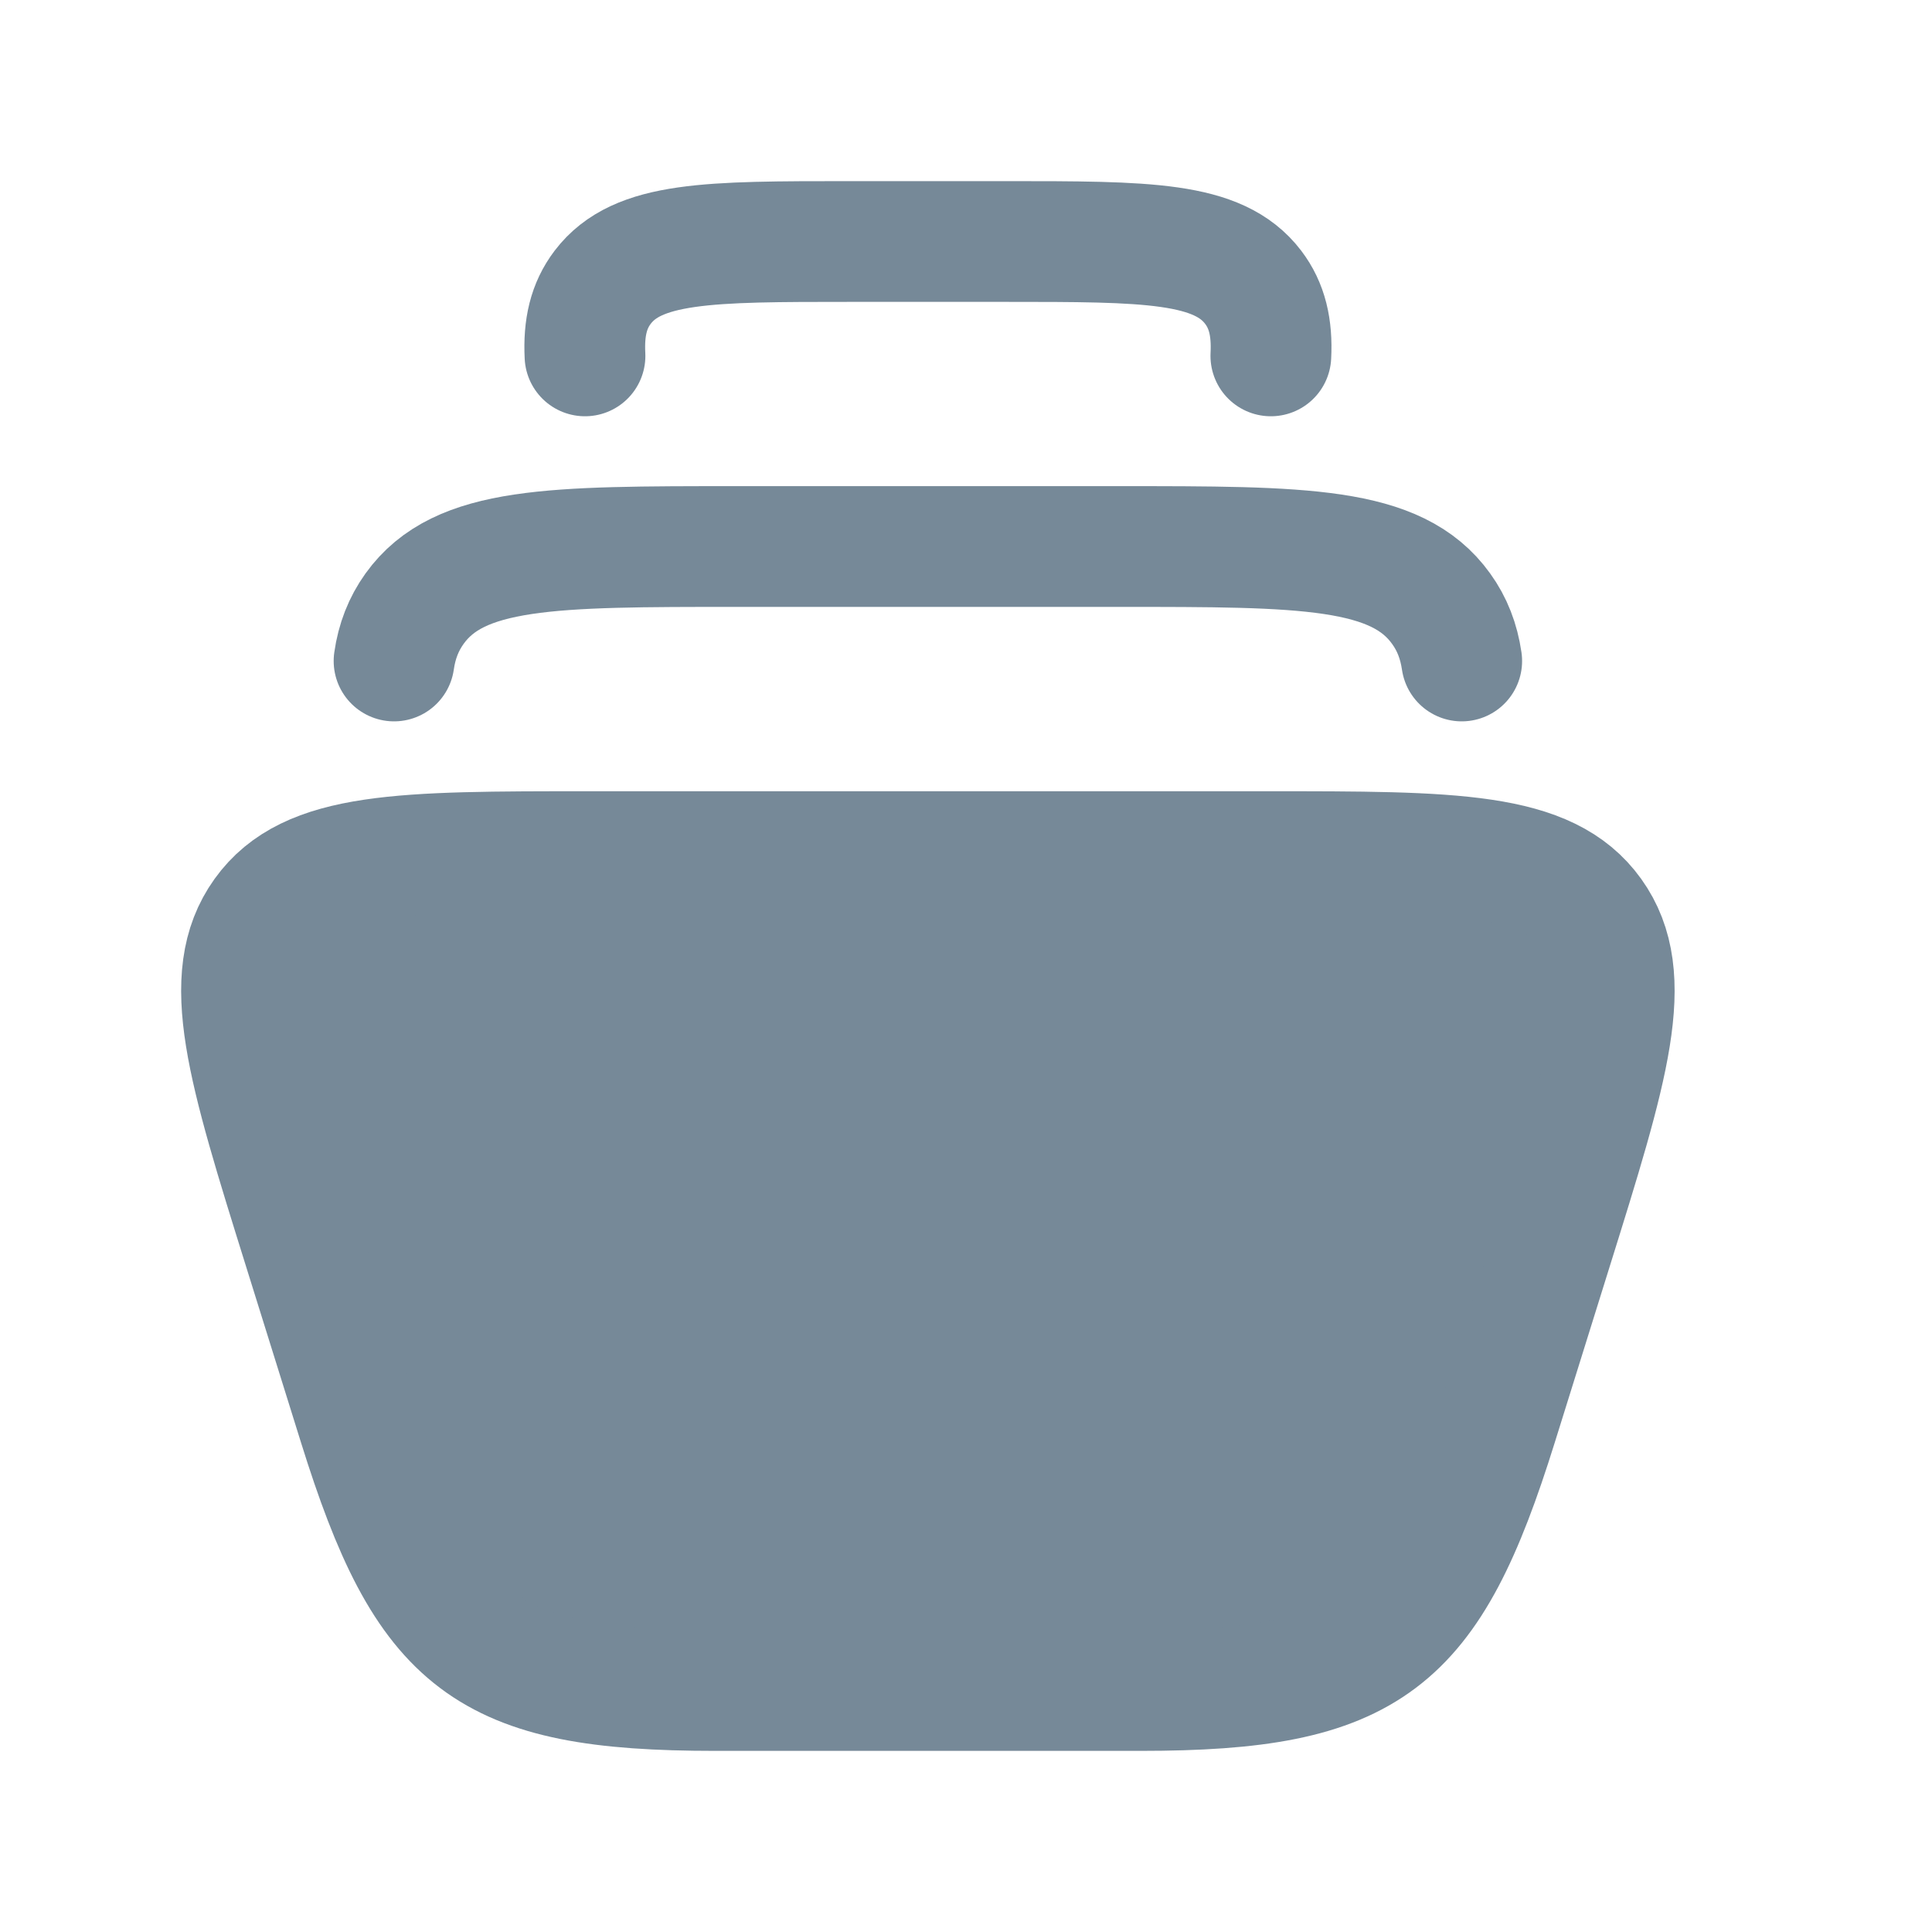
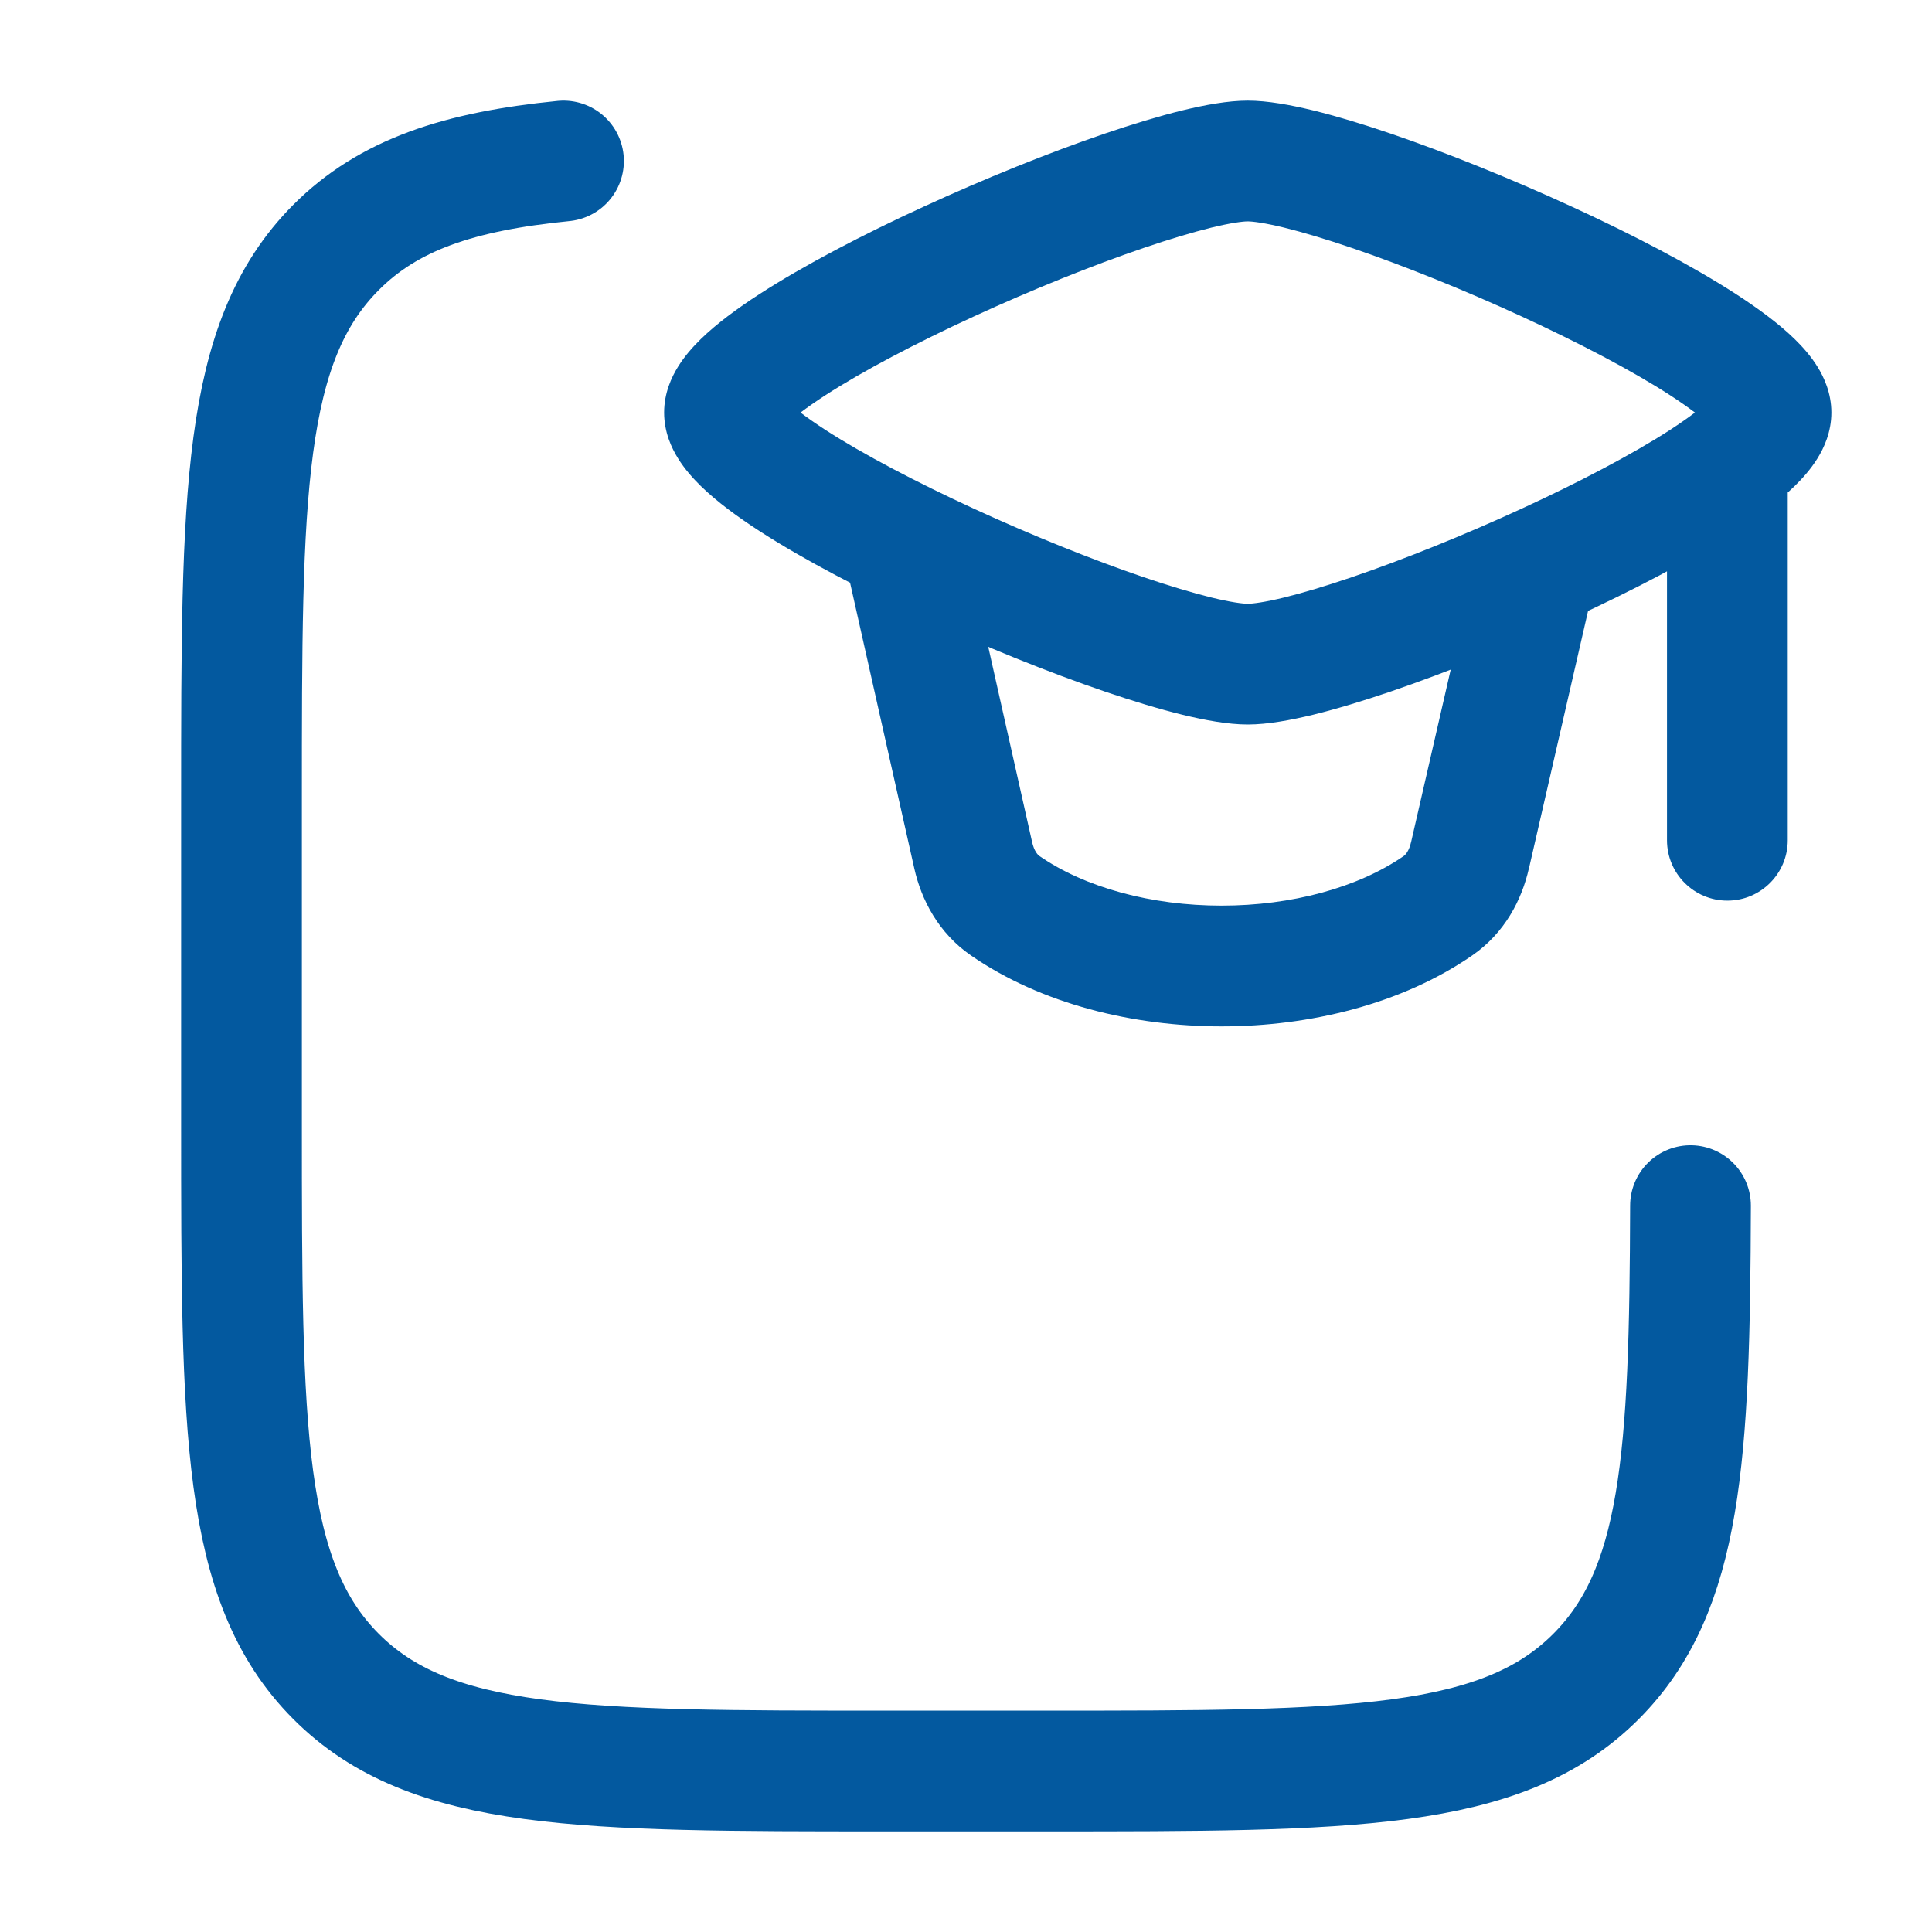
<svg xmlns="http://www.w3.org/2000/svg" width="24" height="24" viewBox="0 0 24 24" fill="none">
-   <path d="M7.267 4.421C7.249 4.069 7.313 3.797 7.487 3.568C7.92 3 8.802 3 10.565 3H12.489C14.252 3 15.134 3 15.567 3.568C15.741 3.797 15.805 4.069 15.787 4.421" stroke="#768998" stroke-width="1.5" stroke-linecap="round" stroke-linejoin="round" />
-   <path d="M4.895 8.211C4.93 7.965 5.013 7.752 5.15 7.561C5.704 6.789 6.854 6.789 9.152 6.789H13.9C16.198 6.789 17.348 6.789 17.902 7.561C18.04 7.752 18.122 7.965 18.158 8.211" stroke="#768998" stroke-width="1.5" stroke-linecap="round" stroke-linejoin="round" />
-   <path d="M3.775 15.517L4.456 17.699C5.304 20.418 6.029 21 8.883 21H14.169C17.024 21 17.749 20.418 18.597 17.699L19.278 15.517C19.983 13.26 20.335 12.132 19.778 11.355C19.221 10.579 18.059 10.579 15.736 10.579H7.317C4.993 10.579 3.832 10.579 3.275 11.355C2.718 12.132 3.07 13.26 3.775 15.517Z" fill="#768998" stroke="#768998" stroke-width="1.5" stroke-linecap="round" stroke-linejoin="round" />
+   <path d="M7 2C5.7 2.129 4.825 2.419 4.172 3.076C3 4.253 3 6.148 3 9.939V13.959C3 17.75 3 19.645 4.172 20.823C5.343 22 7.229 22 11 22H13.001C16.772 22 18.658 22 19.829 20.823C20.893 19.754 20.991 18.106 21 14.977" stroke="#03599F" stroke-width="1.5" stroke-linecap="round" stroke-linejoin="round" />
+   <path d="M12.007 6.836C11.916 6.431 11.515 6.177 11.111 6.268C10.707 6.359 10.452 6.76 10.543 7.164L12.007 6.836ZM12.089 10.625L12.821 10.46L12.821 10.46L12.089 10.625ZM19.81 7.23C19.903 6.827 19.651 6.424 19.247 6.332C18.843 6.239 18.441 6.491 18.348 6.895L19.81 7.23ZM18.261 10.625L17.53 10.457L17.529 10.46L18.261 10.625ZM12.489 11.253L12.914 10.635L12.914 10.635L12.489 11.253ZM17.861 11.253L18.287 11.87L18.287 11.87L17.861 11.253ZM22.208 5.76C22.208 5.346 21.872 5.01 21.458 5.01C21.044 5.01 20.708 5.346 20.708 5.76H22.208ZM20.708 10.438C20.708 10.852 21.044 11.188 21.458 11.188C21.872 11.188 22.208 10.852 22.208 10.438H20.708ZM9 5.125H9.75C9.75 5.264 9.698 5.345 9.697 5.347C9.693 5.353 9.705 5.334 9.752 5.287C9.848 5.194 10.012 5.067 10.25 4.912C10.721 4.607 11.383 4.26 12.102 3.929C12.817 3.6 13.567 3.298 14.207 3.08C14.527 2.971 14.812 2.886 15.046 2.828C15.292 2.768 15.439 2.75 15.5 2.75V2V1.25C15.254 1.25 14.966 1.304 14.689 1.371C14.399 1.442 14.07 1.542 13.723 1.66C13.028 1.897 12.231 2.219 11.475 2.567C10.723 2.912 9.99 3.294 9.435 3.653C9.16 3.831 8.903 4.02 8.705 4.213C8.607 4.309 8.504 4.424 8.422 4.557C8.343 4.684 8.25 4.881 8.25 5.125H9ZM22 5.125H22.75C22.75 4.881 22.657 4.684 22.578 4.557C22.496 4.424 22.393 4.309 22.295 4.213C22.097 4.02 21.84 3.831 21.565 3.653C21.01 3.294 20.277 2.912 19.525 2.567C18.769 2.219 17.971 1.897 17.277 1.66C16.93 1.542 16.601 1.442 16.311 1.371C16.034 1.304 15.746 1.25 15.5 1.25V2V2.75C15.561 2.75 15.708 2.768 15.954 2.828C16.188 2.886 16.473 2.971 16.793 3.08C17.433 3.298 18.183 3.6 18.898 3.929C19.617 4.26 20.279 4.607 20.75 4.912C20.988 5.067 21.152 5.194 21.248 5.287C21.295 5.334 21.307 5.353 21.303 5.347C21.302 5.345 21.25 5.264 21.25 5.125H22ZM22 5.125H21.25C21.25 4.986 21.302 4.905 21.303 4.903C21.307 4.897 21.295 4.916 21.248 4.963C21.152 5.056 20.988 5.183 20.75 5.338C20.279 5.643 19.617 5.99 18.898 6.321C18.183 6.65 17.433 6.952 16.793 7.17C16.473 7.279 16.188 7.364 15.954 7.422C15.708 7.482 15.561 7.5 15.5 7.5V8.25V9C15.746 9 16.034 8.946 16.311 8.879C16.601 8.808 16.93 8.708 17.277 8.59C17.971 8.353 18.769 8.031 19.525 7.683C20.277 7.338 21.01 6.956 21.565 6.597C21.84 6.419 22.097 6.23 22.295 6.037C22.393 5.941 22.496 5.826 22.578 5.693C22.657 5.566 22.75 5.369 22.75 5.125H22ZM9 5.125H8.25C8.25 5.369 8.343 5.566 8.422 5.693C8.504 5.826 8.607 5.941 8.705 6.037C8.903 6.23 9.16 6.419 9.435 6.597C9.99 6.956 10.723 7.338 11.475 7.683C12.231 8.031 13.028 8.353 13.723 8.59C14.07 8.708 14.399 8.808 14.689 8.879C14.966 8.946 15.254 9 15.5 9V8.25V7.5C15.439 7.5 15.292 7.482 15.046 7.422C14.812 7.364 14.527 7.279 14.207 7.17C13.567 6.952 12.817 6.65 12.102 6.321C11.383 5.99 10.721 5.643 10.25 5.338C10.012 5.183 9.848 5.056 9.752 4.963C9.705 4.916 9.693 4.897 9.697 4.903C9.698 4.905 9.75 4.986 9.75 5.125H9ZM11.275 7L10.543 7.164L11.358 10.789L12.089 10.625L12.821 10.46L12.007 6.836L11.275 7ZM19.079 7.062L18.348 6.895L17.53 10.457L18.261 10.625L18.992 10.793L19.81 7.23L19.079 7.062ZM12.489 11.253L12.063 11.87C12.941 12.475 14.082 12.75 15.175 12.75C16.268 12.75 17.409 12.475 18.287 11.87L17.861 11.253L17.436 10.635C16.868 11.027 16.045 11.25 15.175 11.25C14.305 11.25 13.482 11.027 12.914 10.635L12.489 11.253ZM18.261 10.625L17.529 10.46C17.504 10.572 17.459 10.62 17.436 10.635L17.861 11.253L18.287 11.87C18.694 11.59 18.906 11.173 18.992 10.789L18.261 10.625ZM12.089 10.625L11.358 10.789C11.444 11.173 11.656 11.59 12.063 11.87L12.489 11.253L12.914 10.635C12.891 10.62 12.846 10.572 12.821 10.46L12.089 10.625ZM21.458 5.76H20.708V10.438H21.458H22.208V5.76H21.458Z" fill="#03599F" />
</svg>
